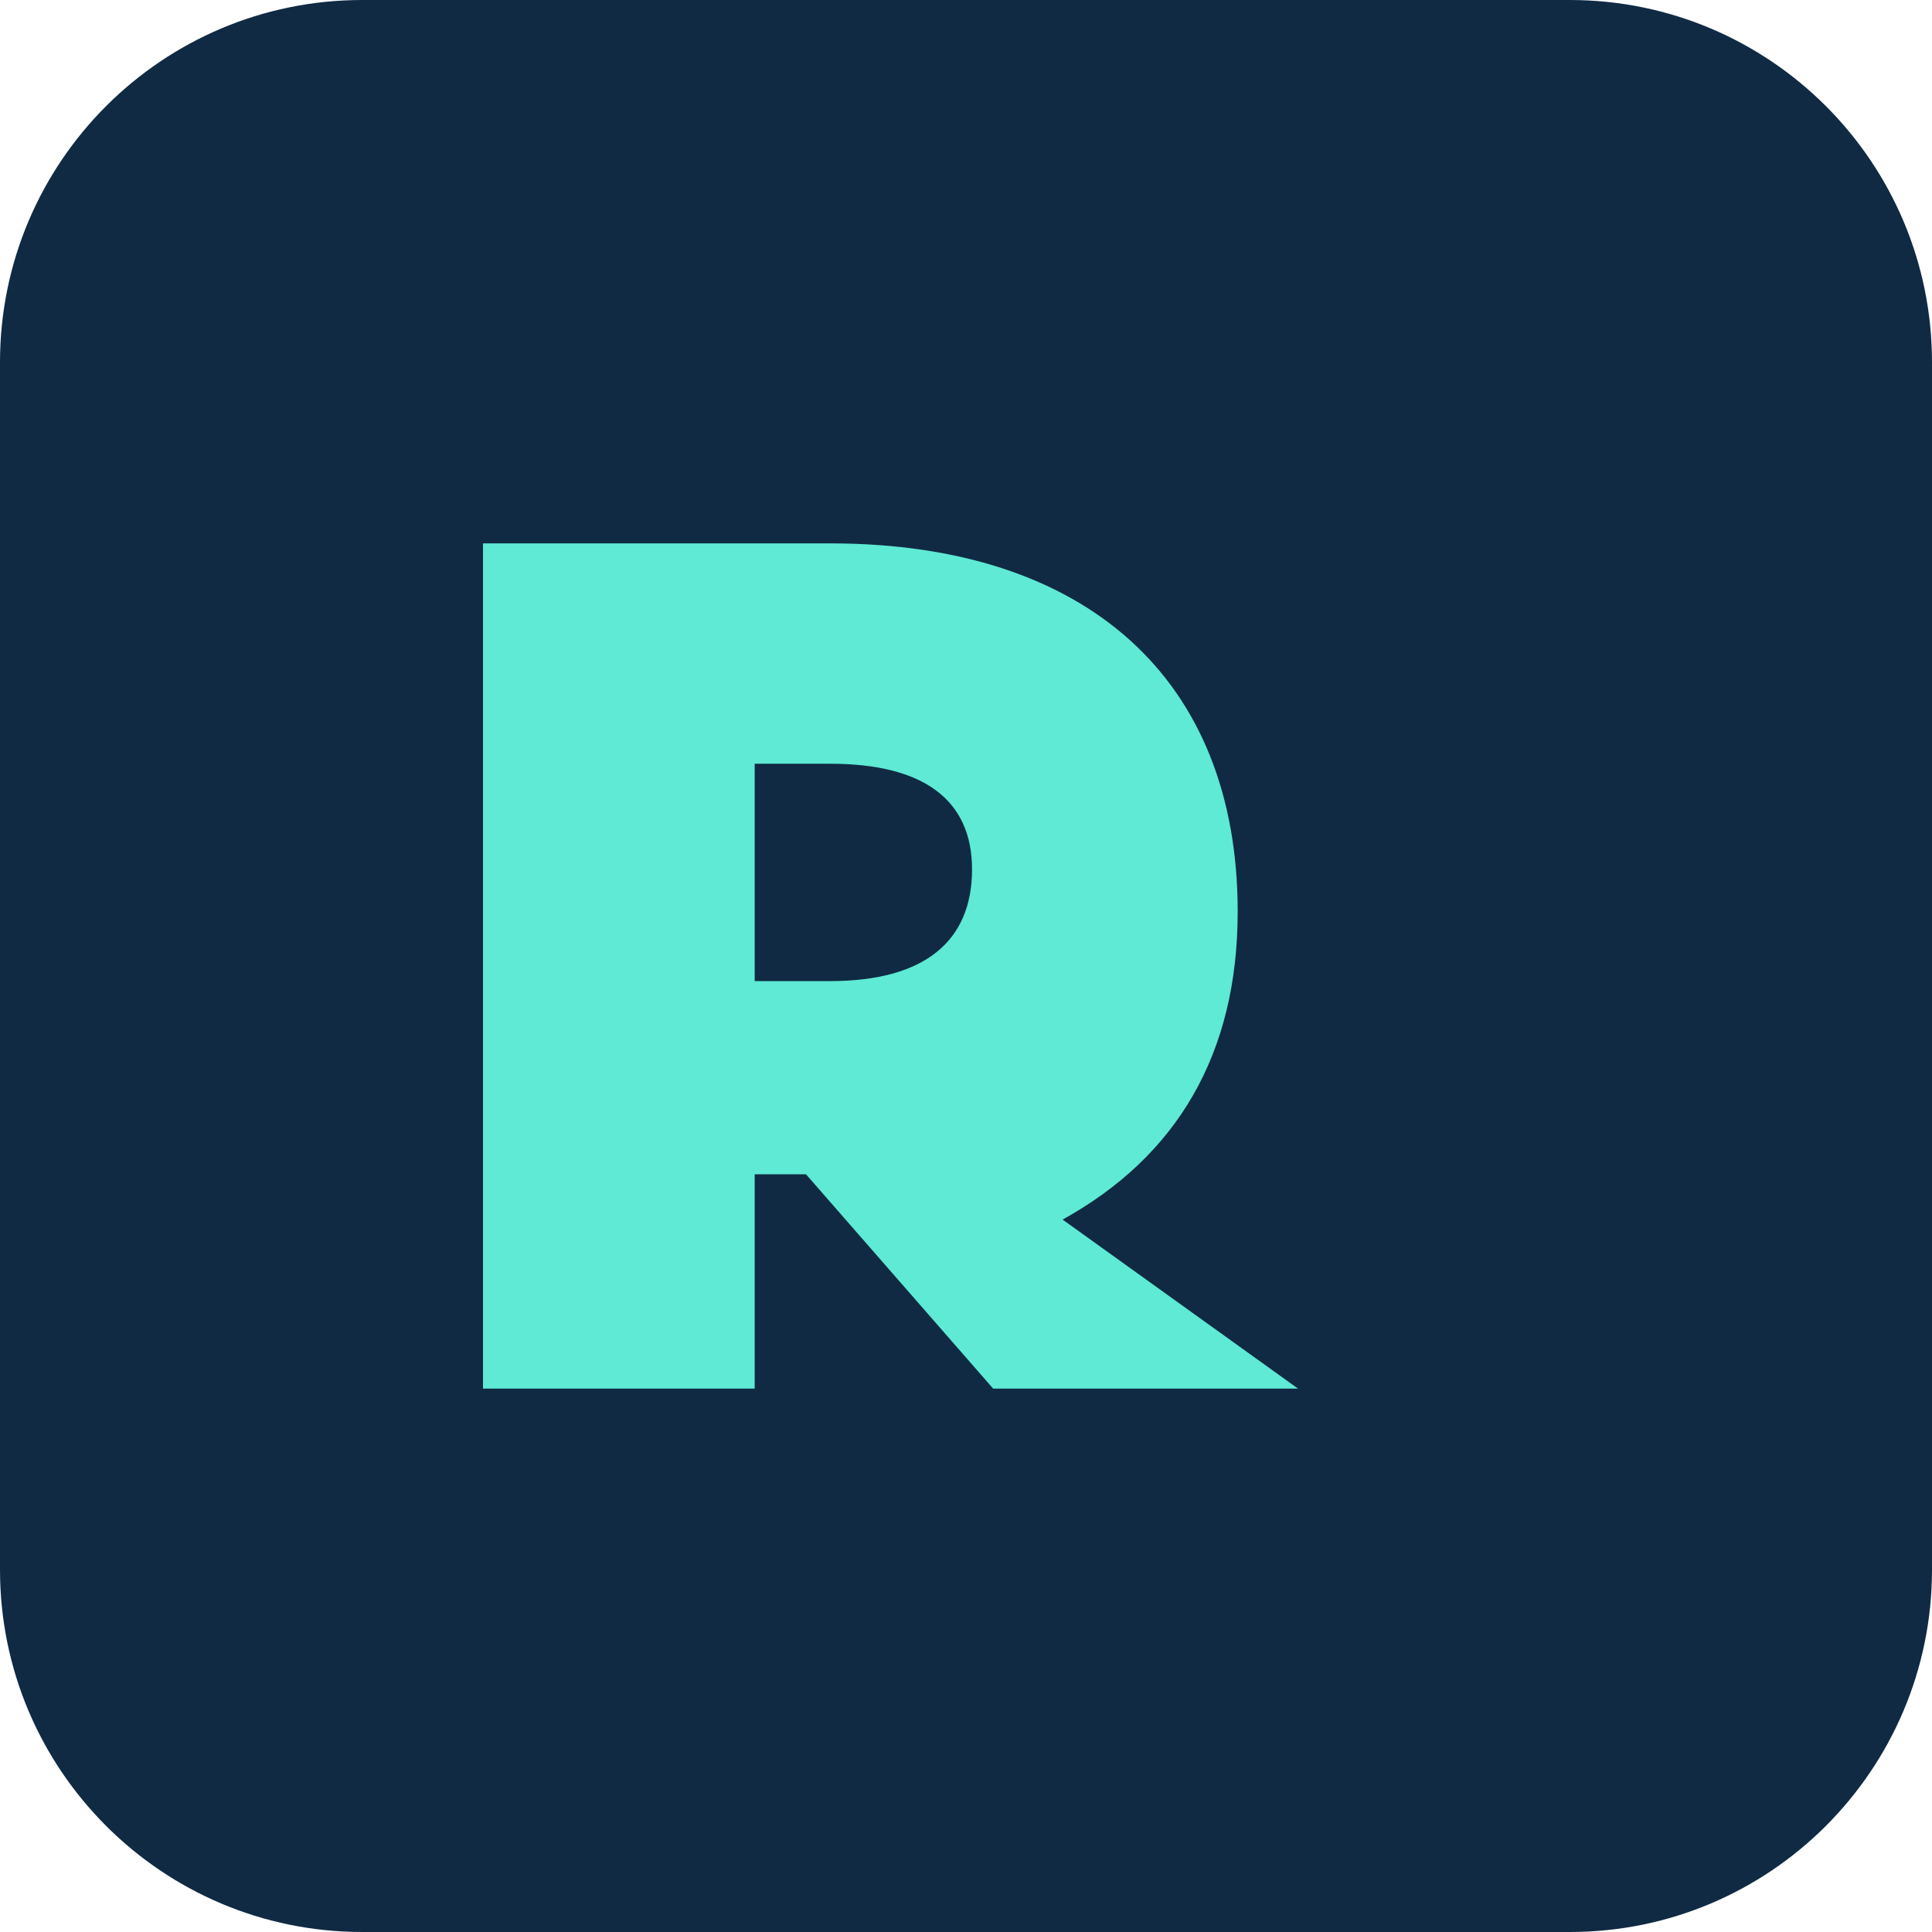
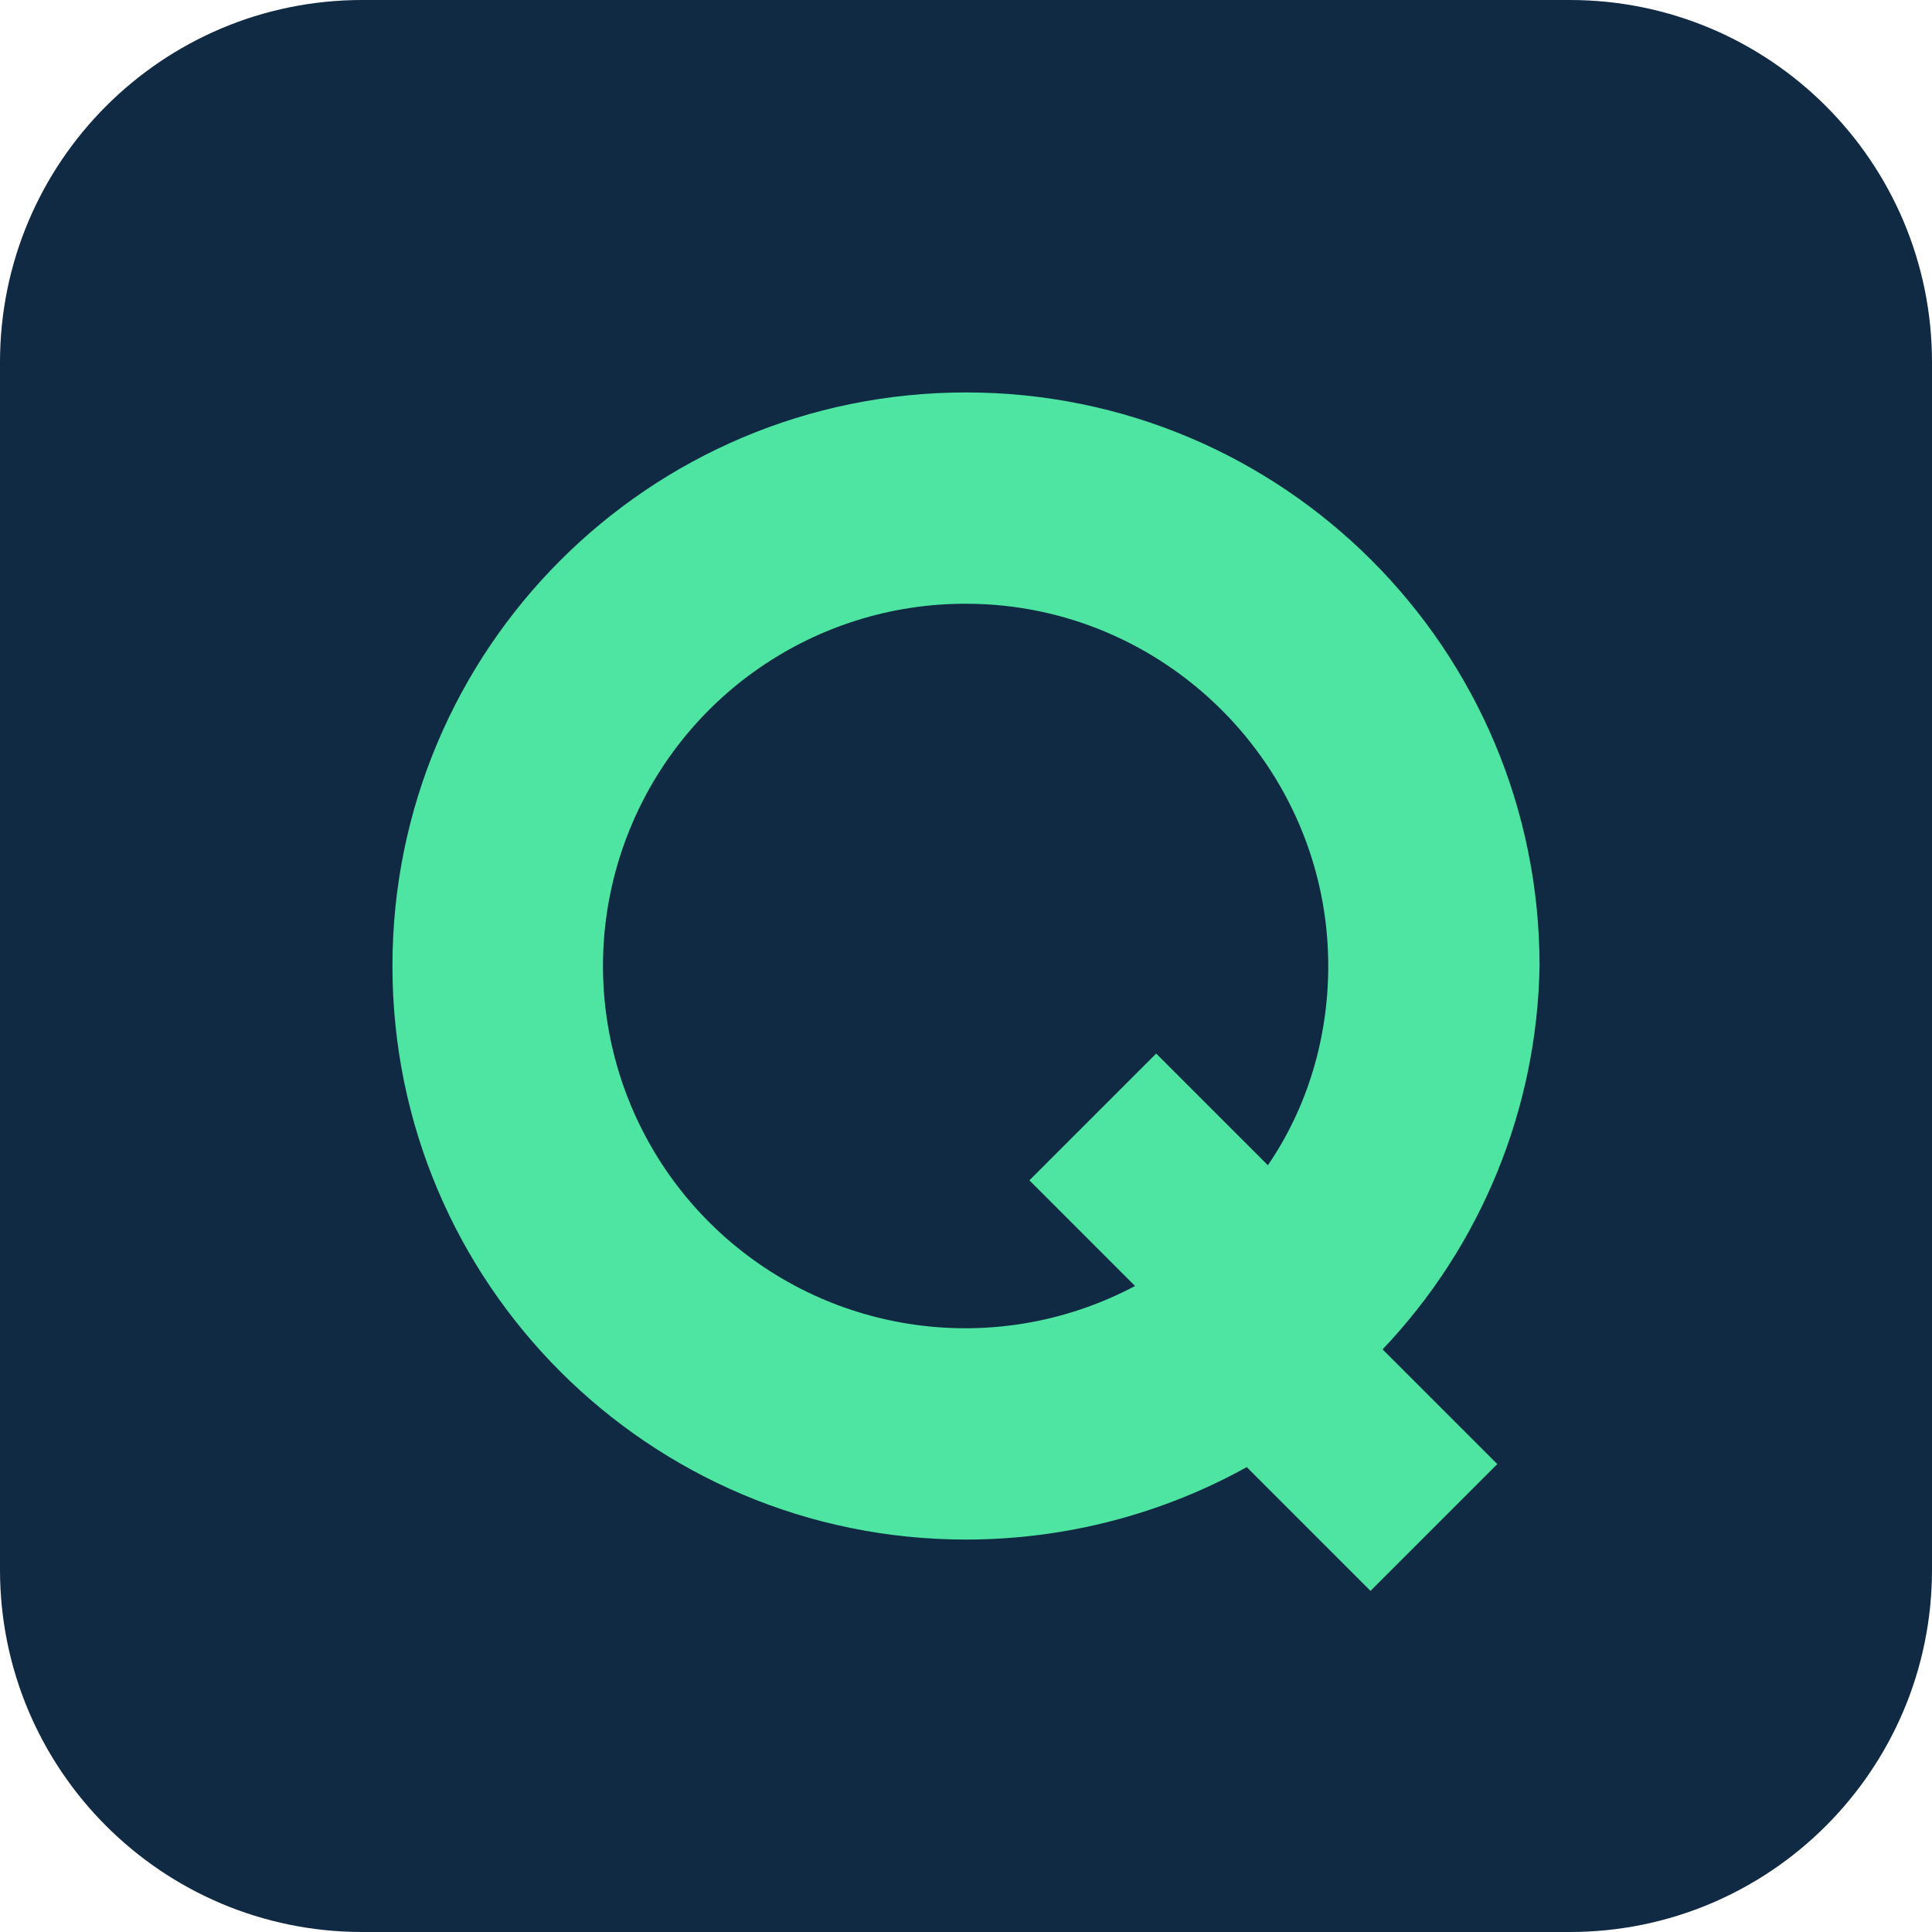
<svg xmlns="http://www.w3.org/2000/svg" viewBox="0 0 64 64" role="img" aria-labelledby="title">
  <rect width="64" height="64" rx="12" fill="#102a43" />
-   <path fill="#5eead4" d="M16 18h11.5c8.5 0 13.5 4.5 13.5 12.2 0 4.7-2 8.1-5.8 10.2L43 46H32.9l-6.2-7.1H25V46h-9Zm9 7.3v7.2h2.5c3.1 0 4.7-1.3 4.7-3.7 0-2.3-1.6-3.5-4.7-3.5Z" />
+   <path fill="#4ee4a1" d="M32 13c-10.5 0-19 8.5-19 19s8.5 19 19 19c3.4 0 6.6-.9 9.3-2.4l4.1 4.1 4.2-4.2-3.8-3.8A18.9 18.9 0 0 0 51 32c0-10.5-8.5-19-19-19Zm0 7c6.6 0 12 5.4 12 12 0 2.4-.7 4.7-2 6.6l-3.7-3.7-4.2 4.2 3.5 3.5A12 12 0 1 1 32 20Z" />
</svg>
